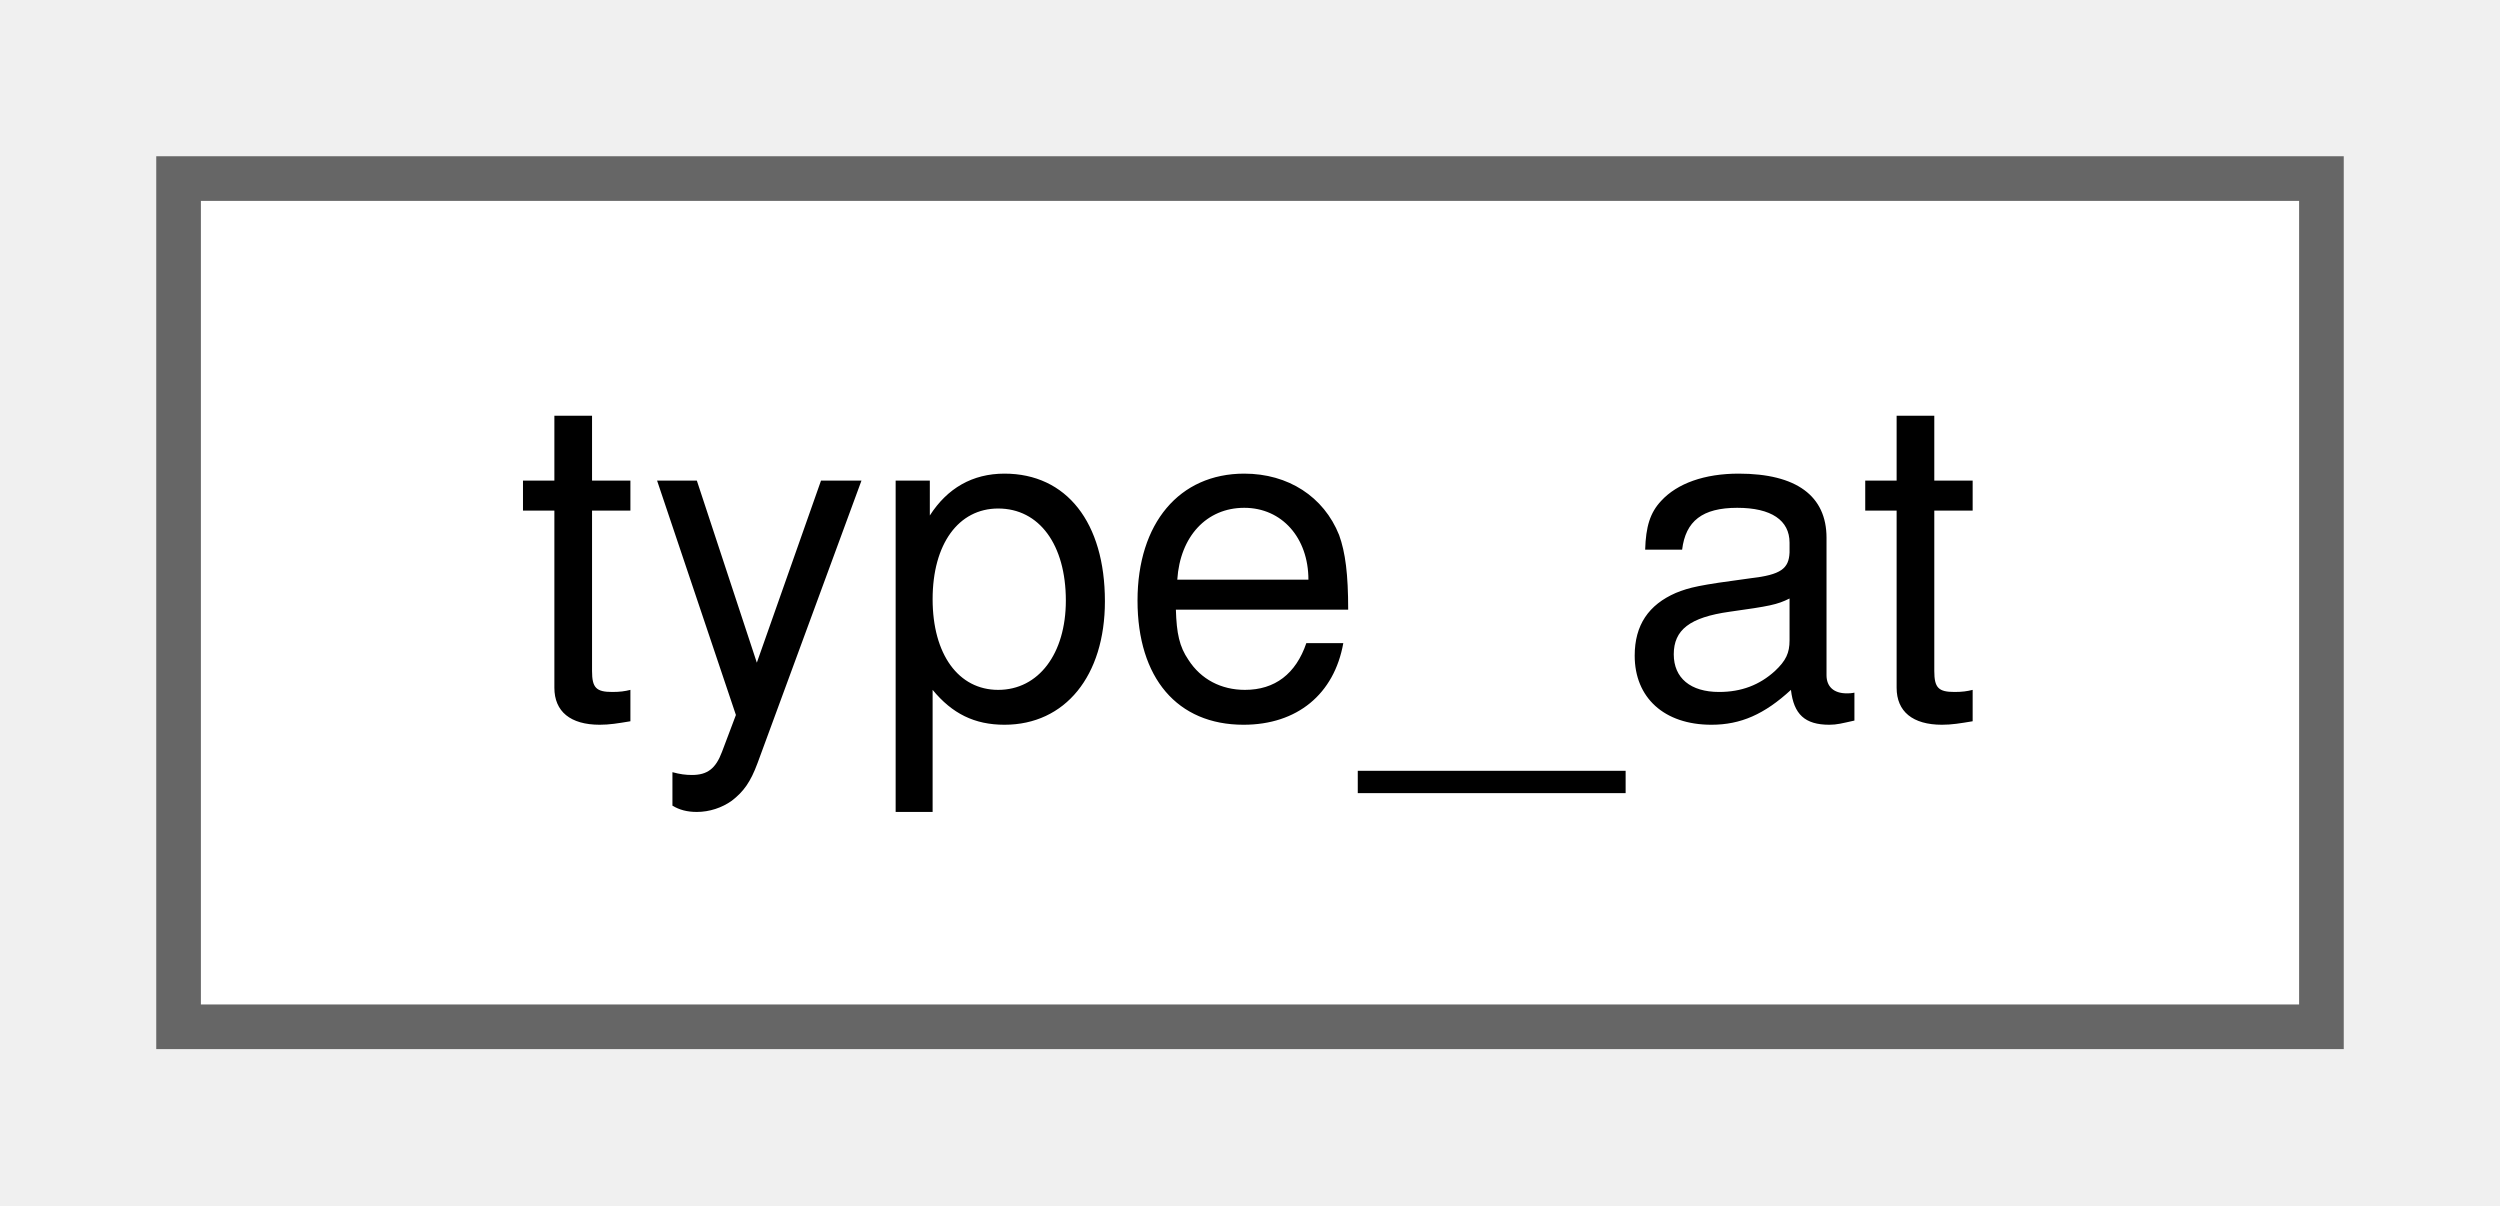
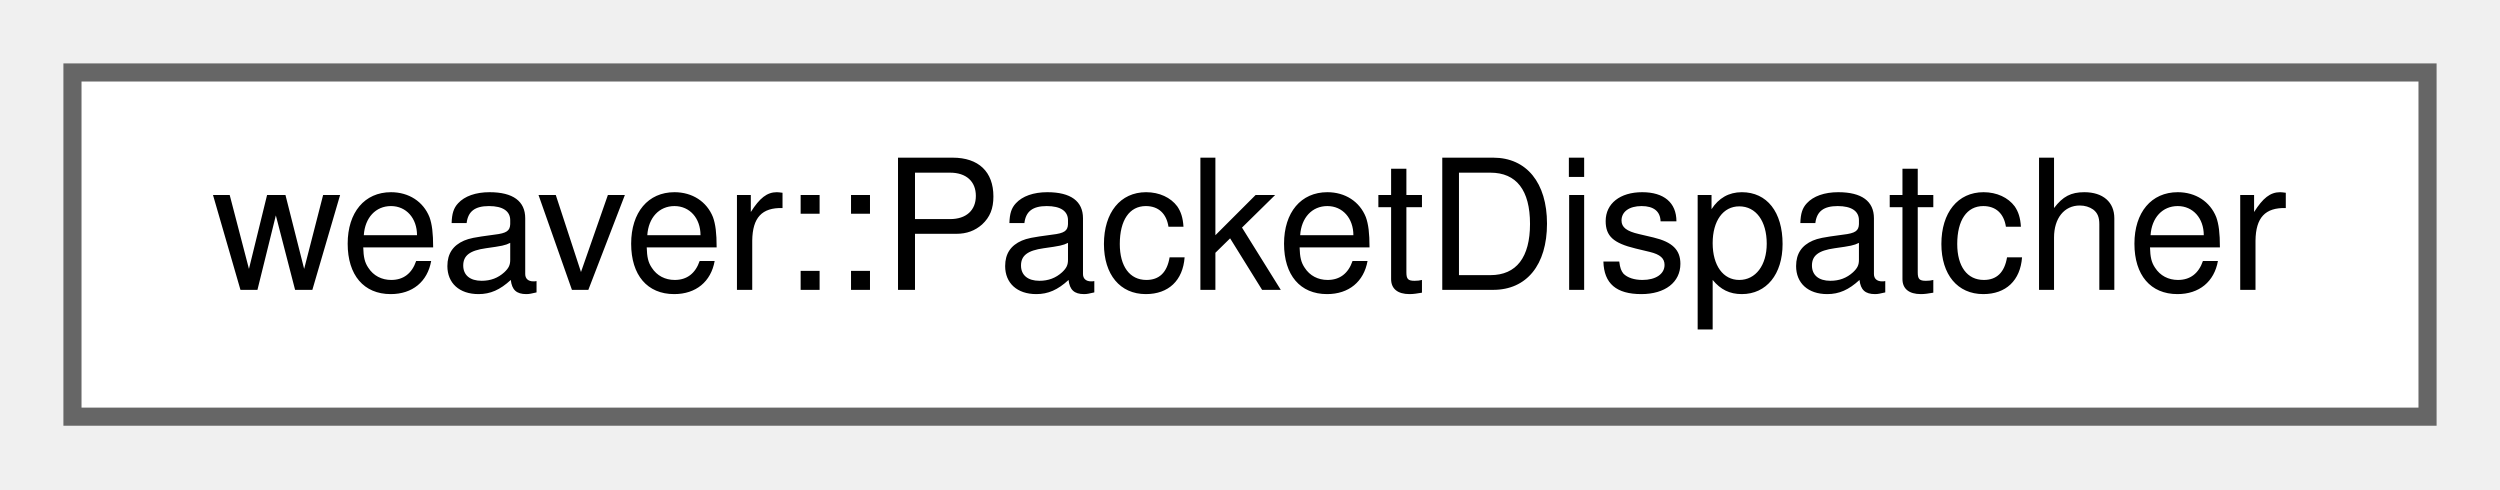
- <svg xmlns="http://www.w3.org/2000/svg" xmlns:xlink="http://www.w3.org/1999/xlink" width="56pt" height="27pt" viewBox="0.00 0.00 56.00 27.00">
+ <svg xmlns="http://www.w3.org/2000/svg" xmlns:xlink="http://www.w3.org/1999/xlink" width="138pt" height="27pt" viewBox="0.00 0.00 138.00 27.00">
  <g id="graph0" class="graph" transform="scale(1 1) rotate(0) translate(4 23)">
    <g id="node1" class="node">
      <g id="a_node1">
-         <a xlink:href="de/df0/structparameter__pack__info_1_1type__at.html" target="_top" xlink:title="Provides access to the type at a specific index within the parameter pack.">
-           <polygon fill="white" stroke="#666666" points="48,-19 0,-19 0,0 48,0 48,-19" />
-           <text text-anchor="middle" x="24" y="-7" font-family="Helvetica,sans-Serif" font-size="10.00">type_at</text>
+         <a xlink:href="d7/d91/classweaver_1_1_packet_dispatcher.html" target="_top" xlink:title="The PacketDispatcher class is responsible for managing packet dispatching and handling.">
+           <polygon fill="white" stroke="#666666" points="130,-19 0,-19 0,0 130,0 130,-19" />
+           <text text-anchor="middle" x="65" y="-7" font-family="Helvetica,sans-Serif" font-size="10.00">weaver::PacketDispatcher</text>
        </a>
      </g>
    </g>
  </g>
</svg>
